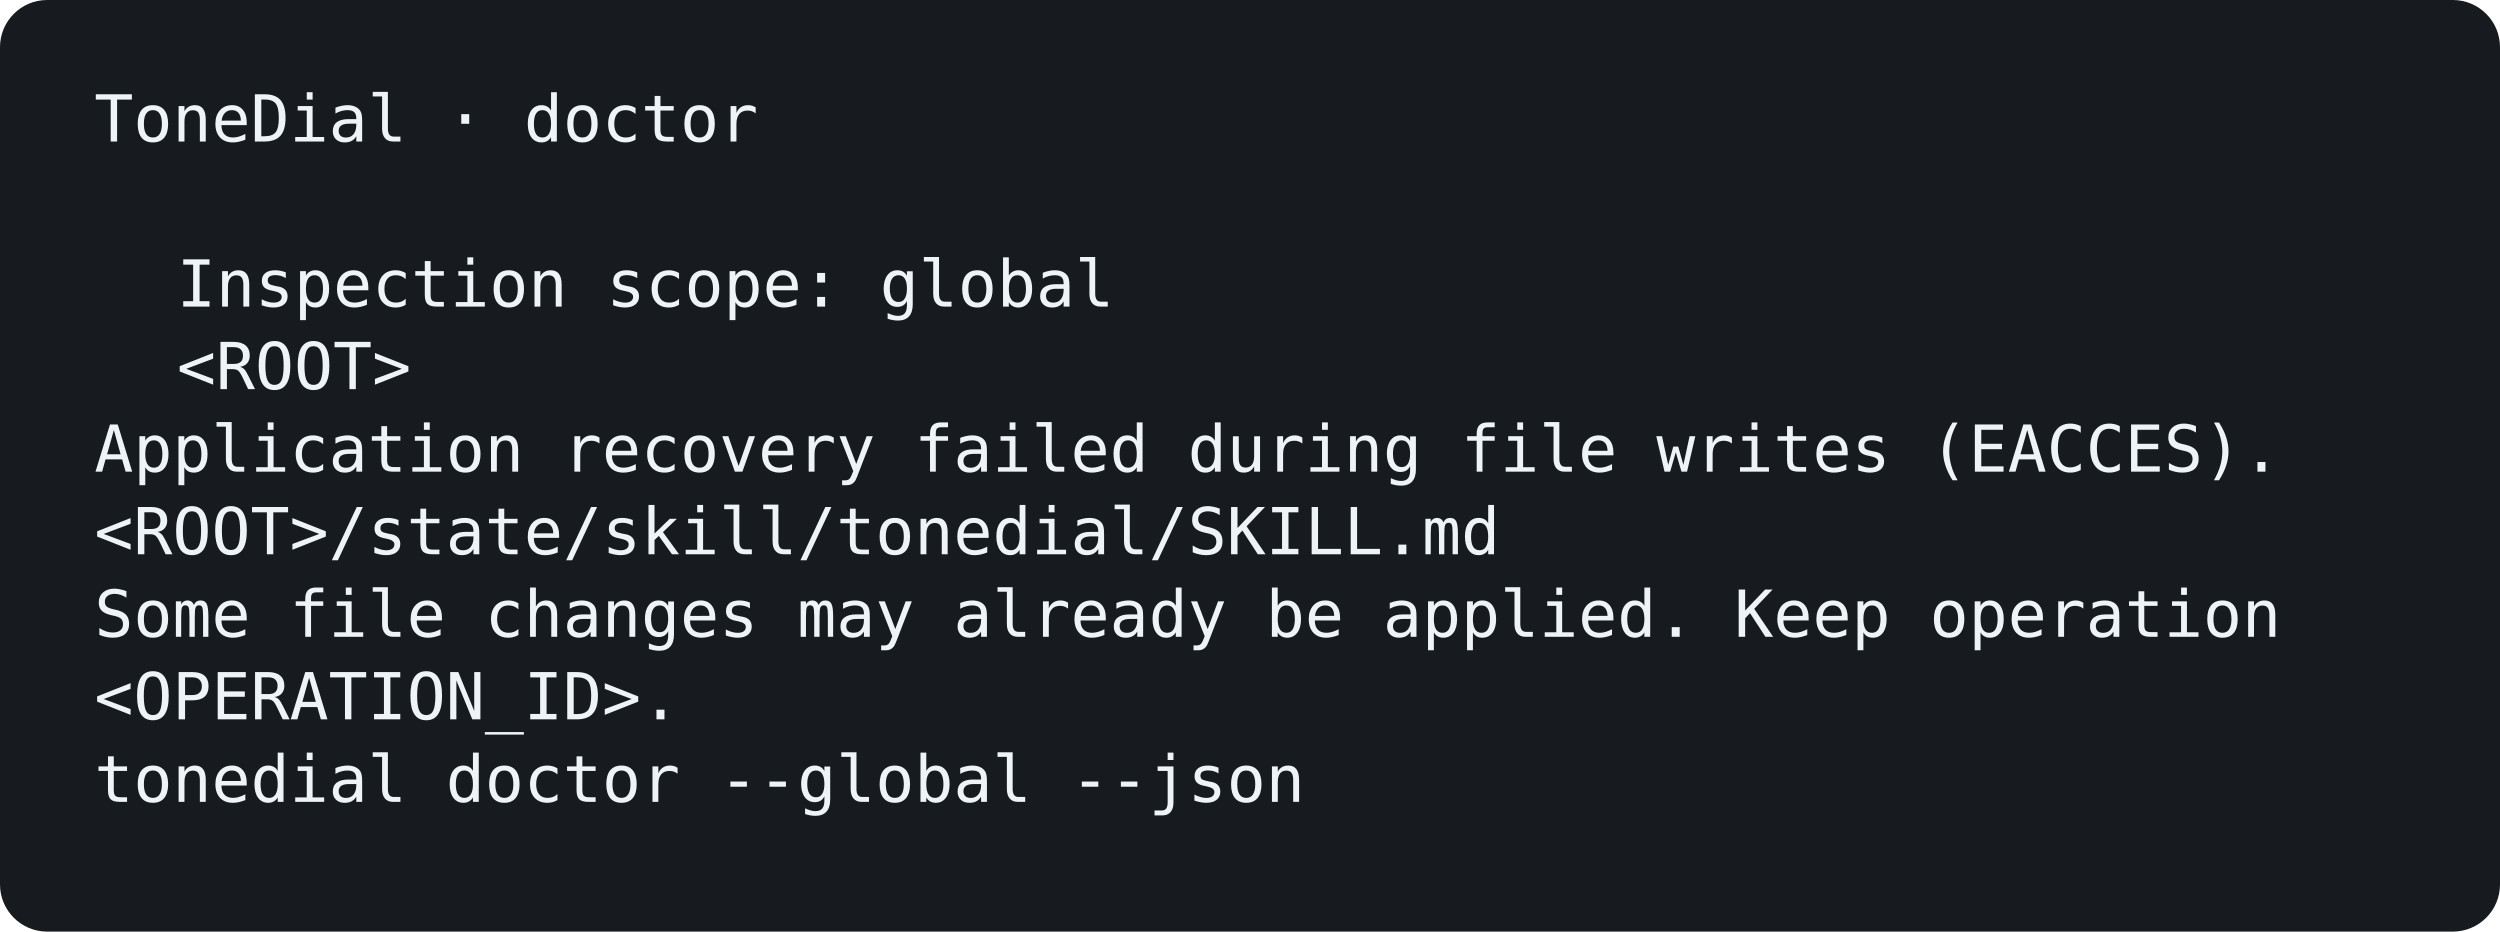
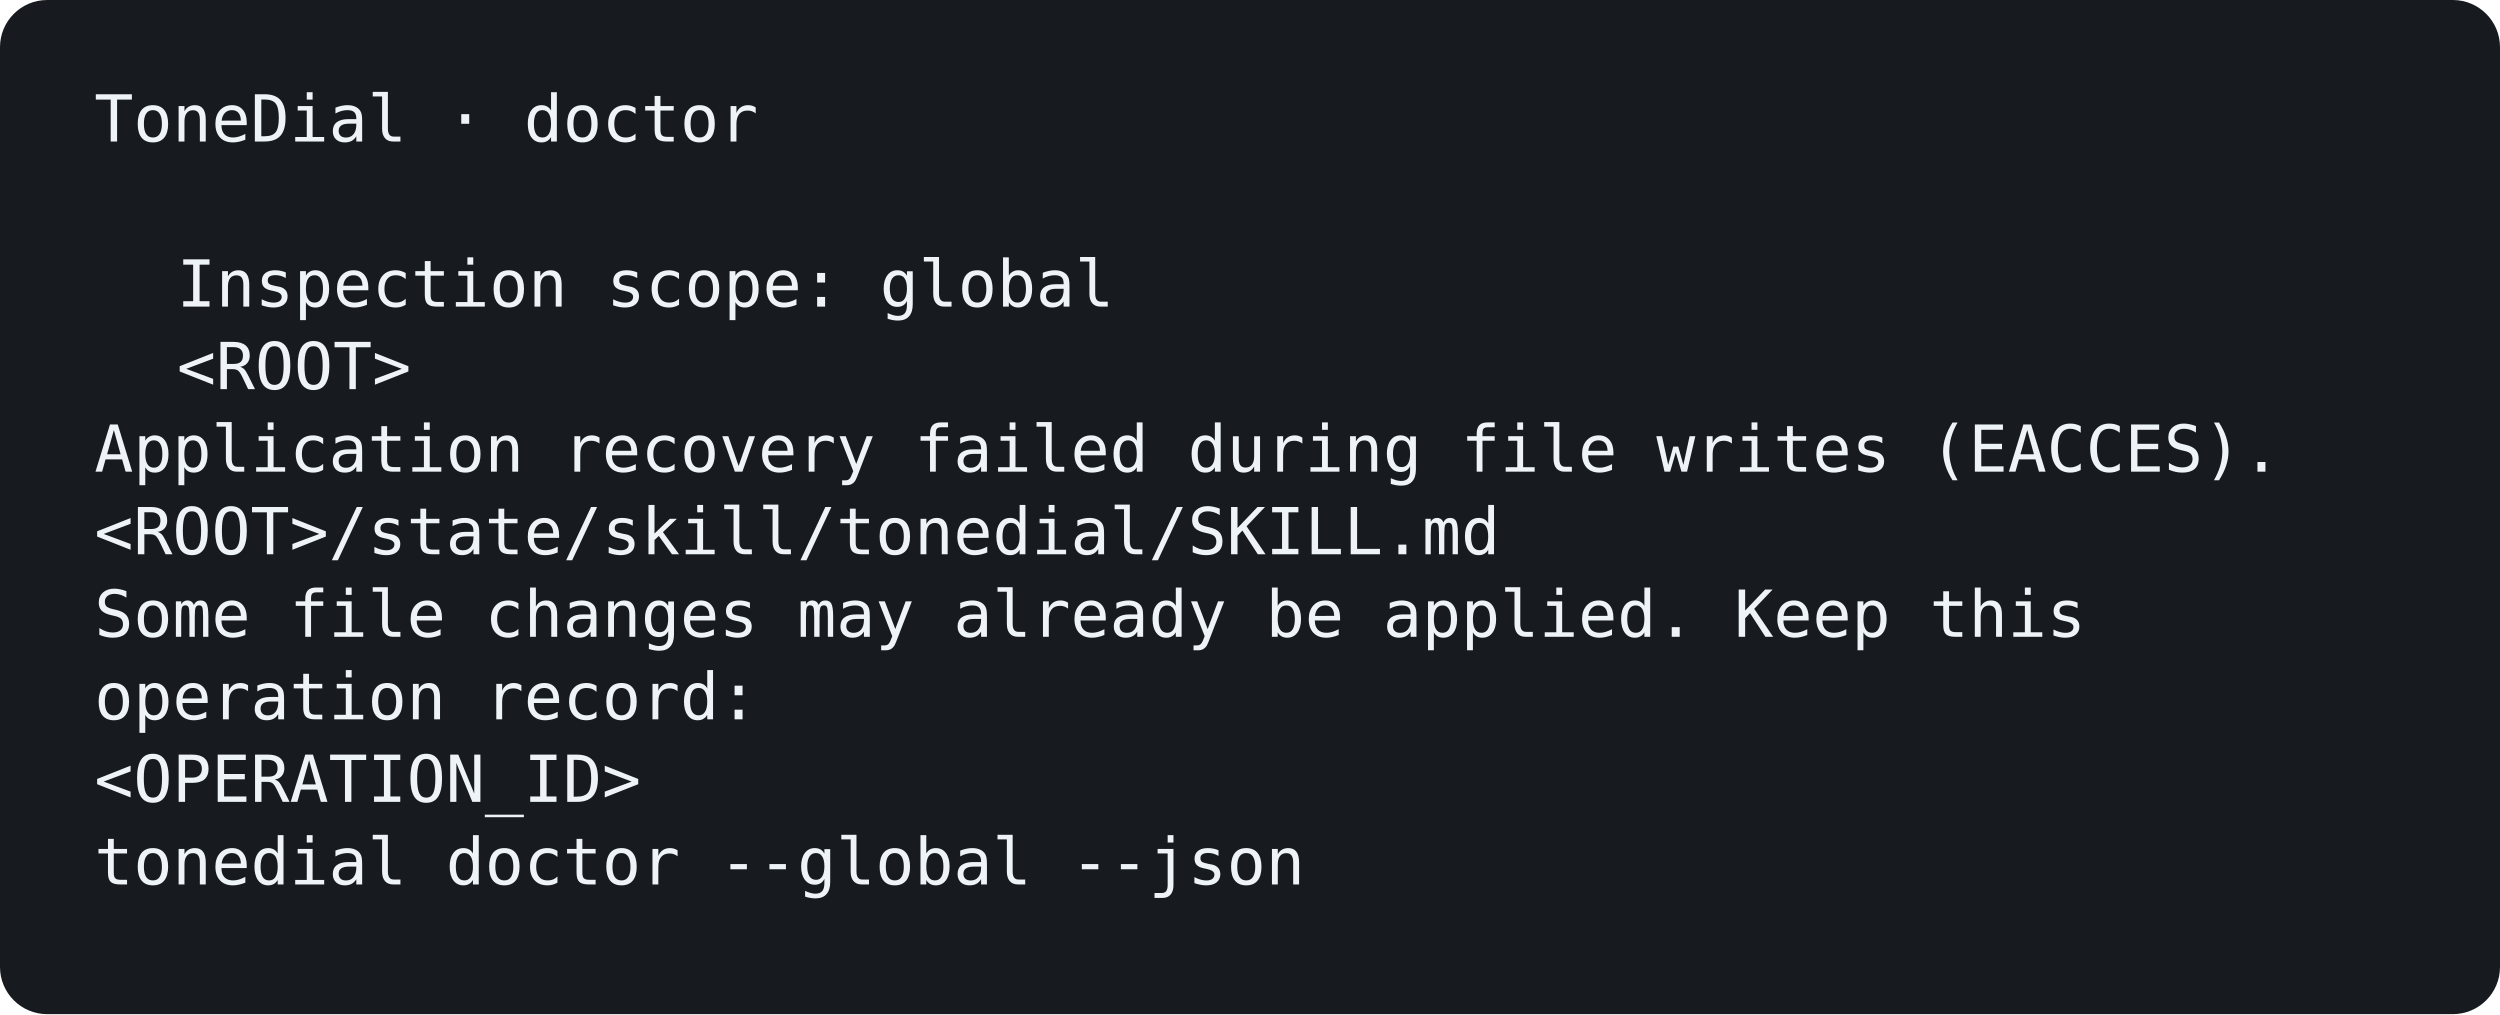
- <svg xmlns="http://www.w3.org/2000/svg" width="848" height="316" viewBox="0 0 848 316" role="img" aria-labelledby="title description">
+ <svg xmlns="http://www.w3.org/2000/svg" width="848" height="344" viewBox="0 0 848 344" role="img" aria-labelledby="title description">
  <rect width="100%" height="100%" rx="16" fill="#171b20" />
  <g font-family="ui-monospace, SFMono-Regular, Menlo, Consolas, monospace, system-ui" font-size="22">
    <text x="32" y="48" fill="#edf3f6" font-weight="400" opacity="1">ToneDial · doctor</text>
    <text x="60" y="104" fill="#edf3f6" font-weight="400" opacity="1">Inspection scope: global</text>
    <text x="60" y="132" fill="#edf3f6" font-weight="400" opacity="1">&lt;ROOT&gt;</text>
    <text x="32" y="160" fill="#edf3f6" font-weight="400" opacity="1">Application recovery failed during file writes (EACCES).</text>
    <text x="32" y="188" fill="#edf3f6" font-weight="400" opacity="1">&lt;ROOT&gt;/state/skill/tonedial/SKILL.md</text>
-     <text x="32" y="216" fill="#edf3f6" font-weight="400" opacity="1">Some file changes may already be applied. Keep operation</text>
-     <text x="32" y="244" fill="#edf3f6" font-weight="400" opacity="1">&lt;OPERATION_ID&gt;.</text>
-     <text x="32" y="272" fill="#edf3f6" font-weight="400" opacity="1">tonedial doctor --global --json</text>
+     <text x="32" y="216" fill="#edf3f6" font-weight="400" opacity="1">Some file changes may already be applied. Keep this</text>
+     <text x="32" y="244" fill="#edf3f6" font-weight="400" opacity="1">operation record:</text>
+     <text x="32" y="272" fill="#edf3f6" font-weight="400" opacity="1">&lt;OPERATION_ID&gt;</text>
+     <text x="32" y="300" fill="#edf3f6" font-weight="400" opacity="1">tonedial doctor --global --json</text>
  </g>
</svg>
